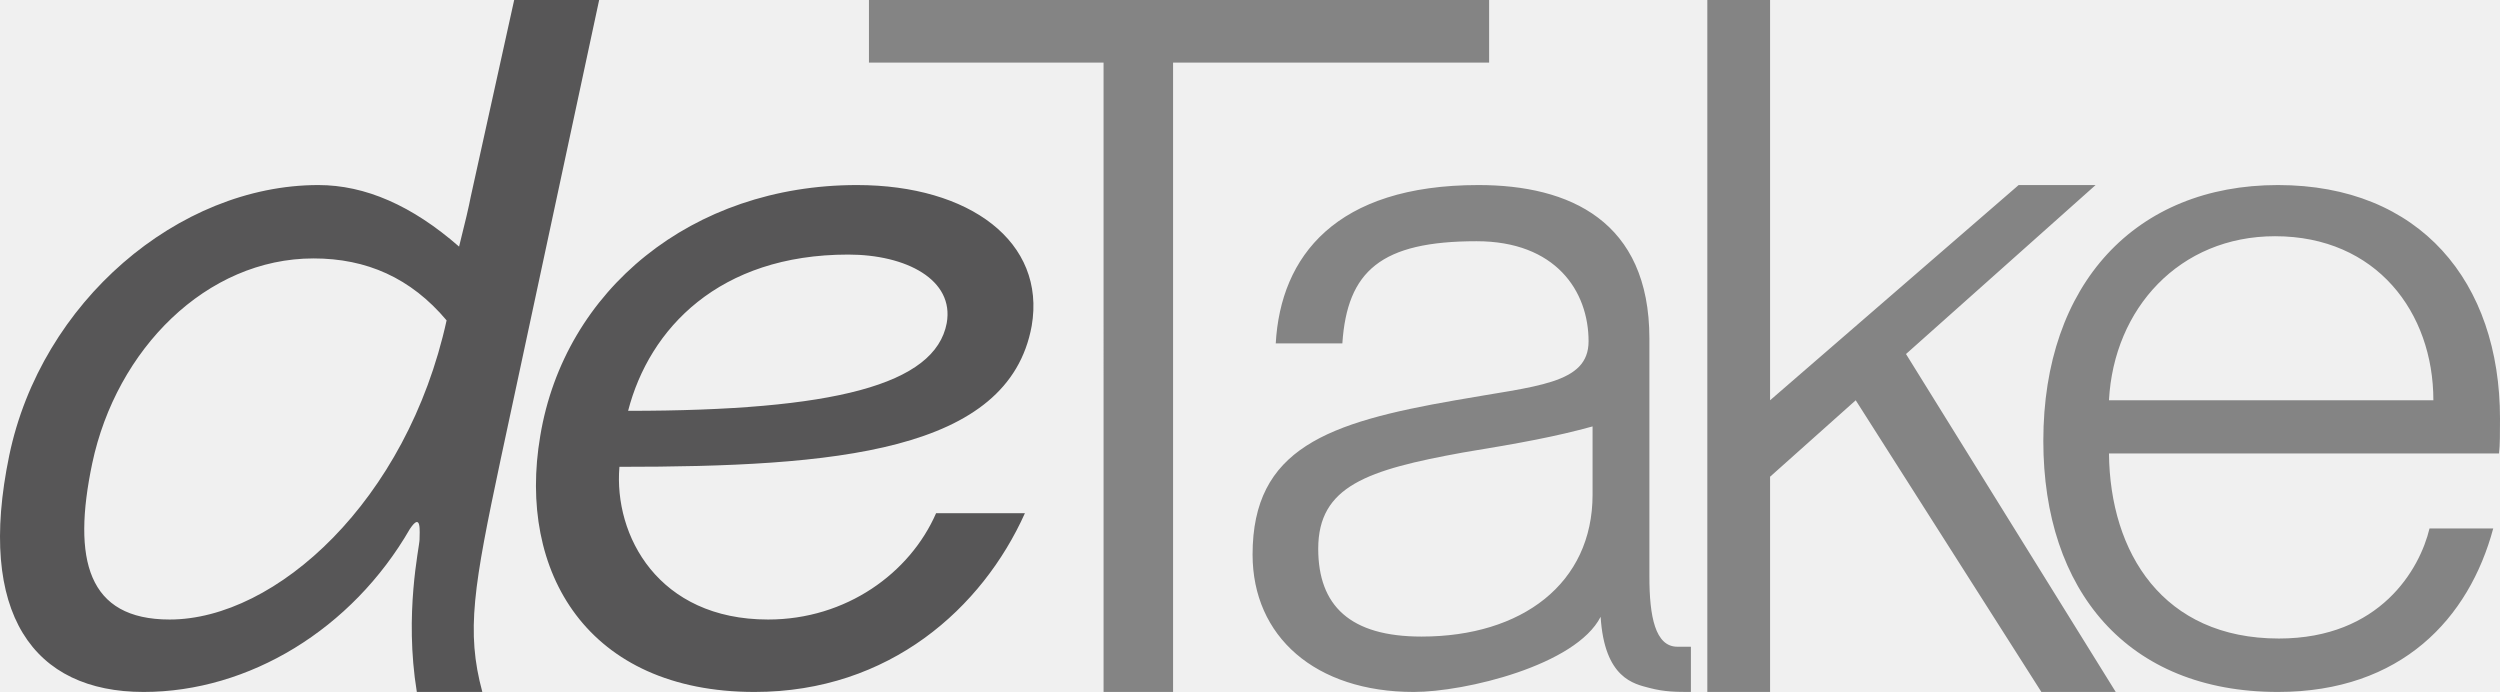
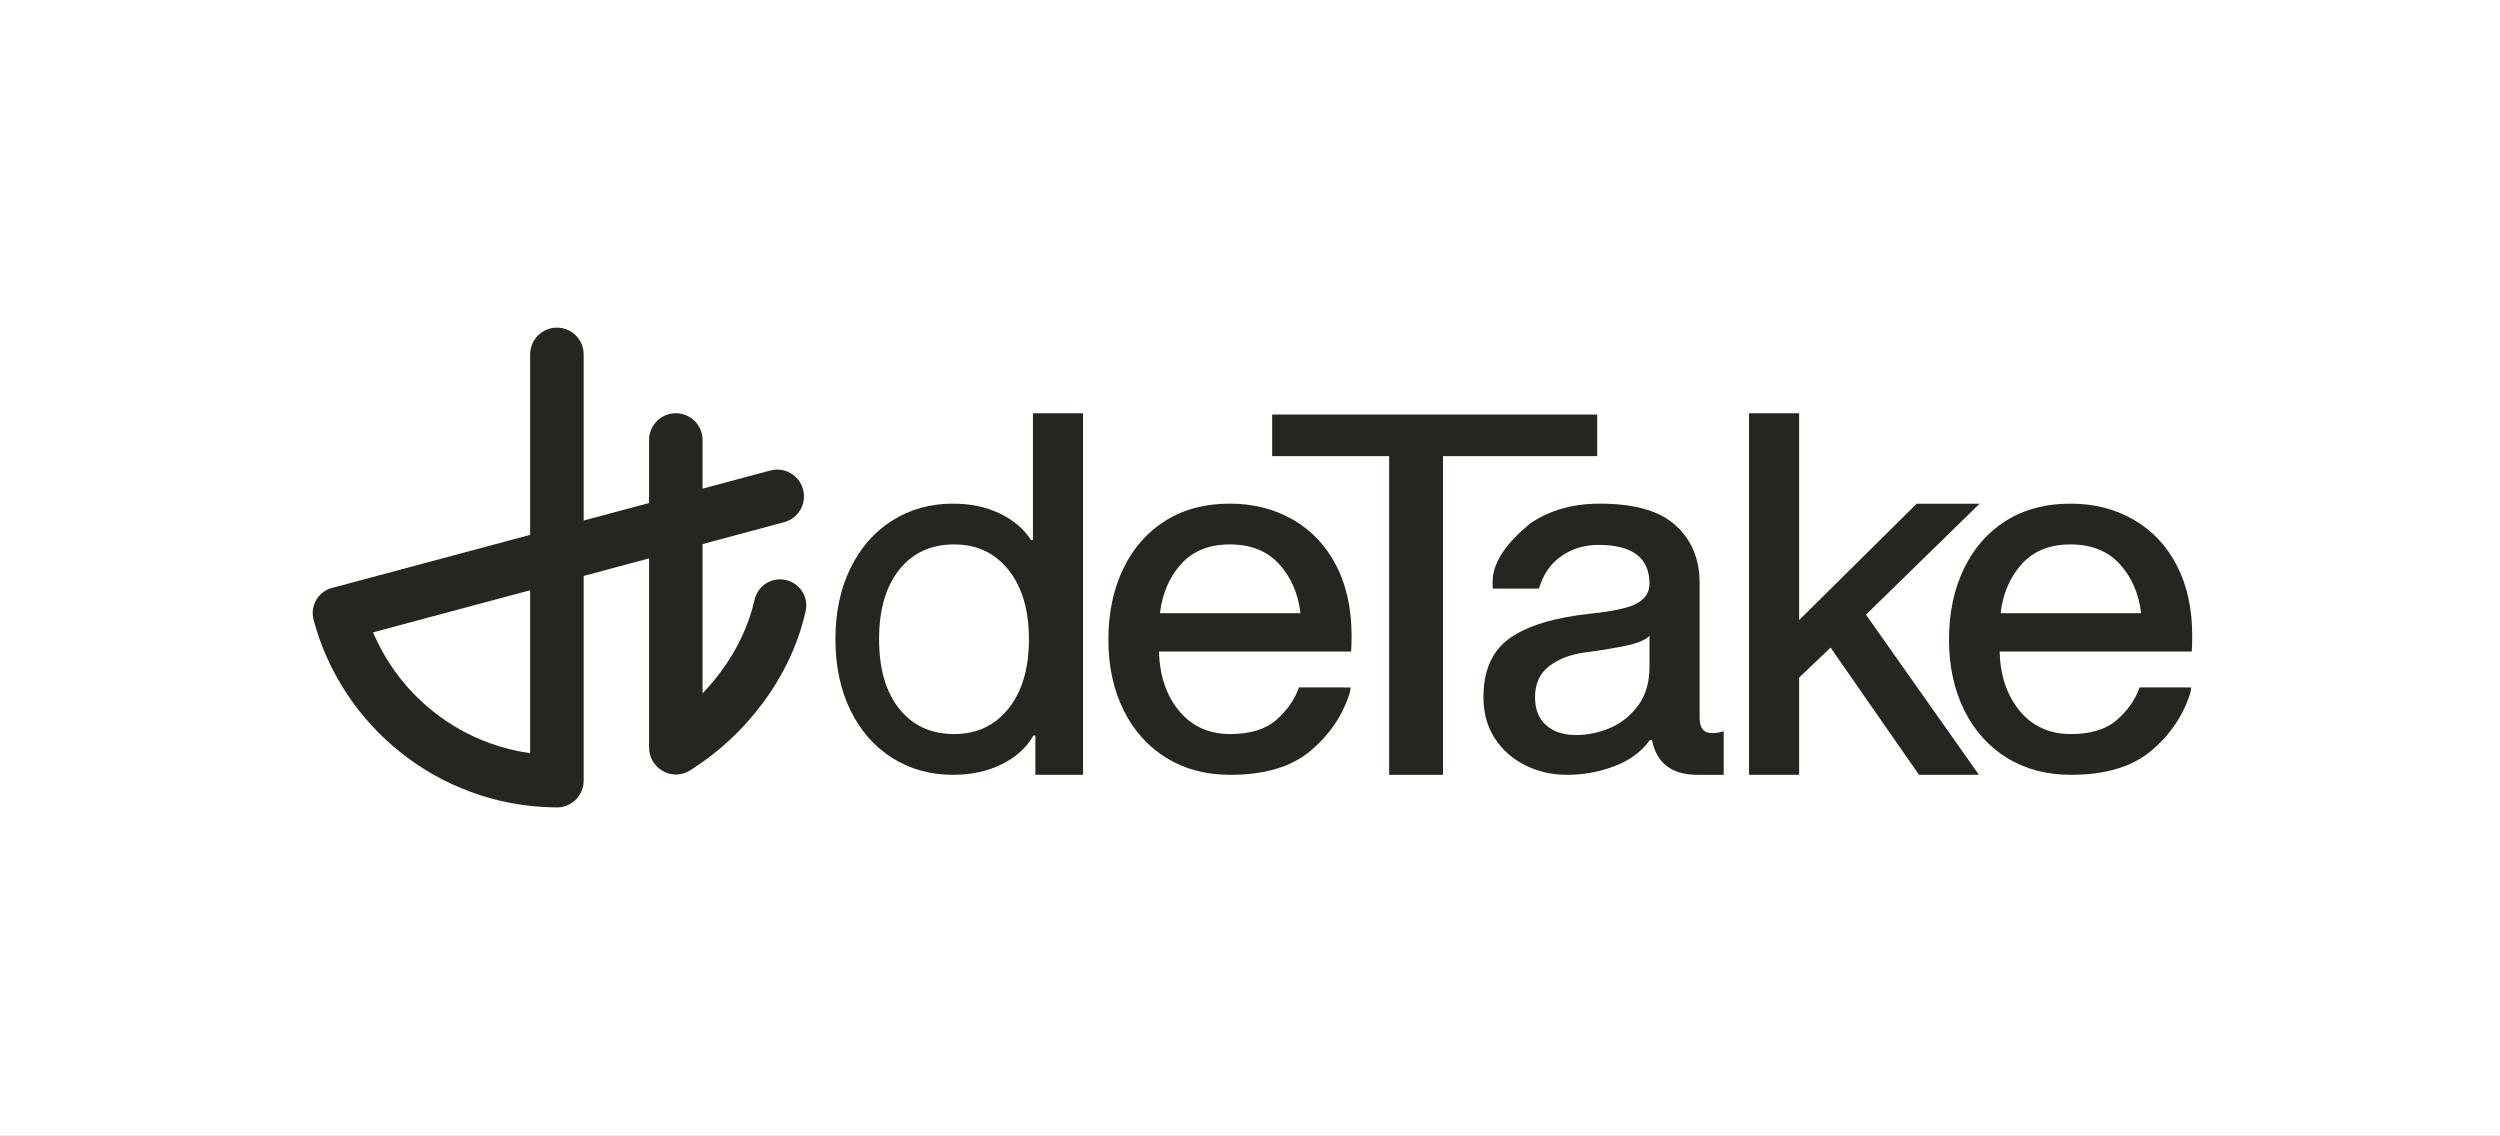
- <svg xmlns="http://www.w3.org/2000/svg" fill="none" version="1.1" width="100" height="27.678" viewBox="0 0 100 27.678">
-   <g>
+ <svg xmlns="http://www.w3.org/2000/svg" fill="none" version="1.1" width="2643" height="1200" viewBox="0 0 2643 1200">
+   <defs>
+     <clipPath id="master_svg0_sa406_12333">
+       <rect x="0" y="0" width="2643" height="1200" rx="0" />
+     </clipPath>
+   </defs>
+   <g clip-path="url(#master_svg0_sa406_12333)">
+     <rect x="0" y="0" width="2643" height="1200" rx="0" fill="#FFFFFF" fill-opacity="1" />
    <g>
-       <path d="M16.782,21.582C16.782,21.875,16.161,24.54,16.673,27.678L19.293,27.678C18.636,25.245,18.945,23.474,20.026,18.377L23.966,0L20.567,0L18.829,7.872Q18.724,8.433,18.363,9.864Q15.547,7.402,12.734,7.402C7.134,7.402,1.643,12.082,0.369,18.222C-0.944,24.556,1.341,27.678,5.744,27.678C9.953,27.678,14.079,25.174,16.396,21.157C16.868,20.449,16.782,21.289,16.782,21.582ZM3.69,18.531C4.656,13.974,8.254,10.337,12.541,10.337C14.665,10.337,16.435,11.116,17.864,12.815C16.28,20.037,11.035,24.781,6.786,24.781C3.504,24.781,2.879,22.393,3.69,18.531ZM21.61,17.437C20.683,22.882,23.502,27.678,30.184,27.678C35.59,27.678,39.298,24.311,40.997,20.527L37.444,20.527C36.401,22.921,33.852,24.781,30.724,24.781C26.322,24.781,24.545,21.415,24.777,18.673C33.389,18.673,40.341,18.1,41.267,13.041C41.847,9.681,38.796,7.402,34.277,7.402C27.673,7.402,22.575,11.605,21.61,17.437ZM25.124,16.433C25.974,13.15,28.755,10.183,33.93,10.183C36.247,10.183,38.178,11.187,37.869,12.925C37.405,15.396,33.35,16.433,25.124,16.433Z" fill="#575657" fill-opacity="1" />
+       <path d="M1344.927,438.242L1344.927,482.231L1468.612,482.231L1468.612,819.148L1525.539,819.148L1525.538,482.231L1688.555,482.231L1688.555,438.242L1344.927,438.242Z" fill="#262520" fill-opacity="1" />
    </g>
    <g>
-       <path d="M46.923,27.678L46.923,2.504L59.565,2.504L59.565,0L34.758,0L34.758,2.504L44.142,2.504L44.143,27.678L46.923,27.678ZM64.025,24.672C64.18,27.143,65.366,27.356,65.976,27.517C66.585,27.678,67.068,27.678,67.636,27.678L67.636,25.869C67.39,25.869,67.25,25.869,67.096,25.869C66.207,25.869,65.976,24.652,65.976,23.069L65.976,13.543C65.976,8.831,62.77,7.402,59.14,7.402C53.424,7.402,51.223,10.26,51.03,13.736L53.694,13.736C53.888,10.839,55.239,9.649,59.063,9.649C62.229,9.649,63.543,11.644,63.543,13.652C63.543,15.368,61.457,15.432,58.213,16.011C53.115,16.899,50.103,17.933,50.103,22.181C50.103,25.463,52.613,27.678,56.552,27.678C58.61,27.678,63.037,26.611,64.025,24.672ZM56.861,25.463C54.003,25.463,52.729,24.228,52.729,21.949C52.729,19.439,54.699,18.795,58.522,18.1C60.878,17.714,62.24,17.459,63.703,17.057L63.703,19.786C63.703,23.339,60.878,25.463,56.861,25.463ZM84.629,27.678L76.24,14.161L83.824,7.402L80.746,7.402L70.803,16.011L70.803,0L68.293,0L68.293,27.678L70.803,27.678L70.803,19.069L74.229,16.011L81.655,27.678L84.629,27.678ZM100,16.748C100,11.264,96.794,7.402,91.117,7.402C85.44,7.402,81.733,11.341,81.733,17.636C81.733,23.623,85.093,27.678,91.117,27.678C96.061,27.678,98.764,24.73,99.729,21.138L97.181,21.138C96.794,22.76,95.211,25.541,91.156,25.541C86.521,25.541,84.397,22.116,84.359,18.138L99.961,18.138C100,17.83,100,17.289,100,16.748ZM84.359,16.011C84.552,12.342,87.178,9.449,91.001,9.449C95.056,9.449,97.335,12.497,97.335,16.011L84.359,16.011Z" fill="#848484" fill-opacity="1" />
+       <path d="M586.187,853.509C585.73,853.531,585.27,853.543,584.807,853.543C584.606,853.543,584.404,853.541,584.203,853.536Q539.504,852.559,497.824,837.248Q457.481,822.427,423.701,795.586Q390.245,769.003,366.693,733.398Q342.761,697.219,331.545,655.456L331.542,655.444C330.906,653.091,330.583,650.664,330.583,648.227C330.583,634.846,340.086,623.685,352.711,621.124L560.486,565.451L560.486,374.657C560.486,359.036,573.149,346.373,588.77,346.373C604.39,346.373,617.054,359.036,617.054,374.657L617.054,550.293L686.193,531.768L686.193,465.165C686.193,449.544,698.856,436.881,714.477,436.881C730.097,436.881,742.761,449.544,742.761,465.165L742.761,516.61L814.355,497.427C829.443,493.384,844.952,502.338,848.995,517.426C853.038,532.515,844.084,548.024,828.995,552.066L742.761,575.173L742.761,732.995Q753.013,722.354,761.978,710.278Q788.511,674.536,797.77,633.997C800.643,621.419,811.83,612.499,824.731,612.499C840.005,612.499,852.387,624.881,852.387,640.154C852.387,642.226,852.154,644.292,851.692,646.312Q839.847,698.177,806.389,743.247Q774.471,786.242,729.348,814.6C724.94,817.371,719.839,818.841,714.632,818.841C709.453,818.841,704.606,817.417,700.462,814.939Q700.457,814.936,700.452,814.933C691.635,809.899,686.193,800.525,686.193,790.372L686.193,590.33L617.054,608.856L617.054,825.343C617.054,840.964,604.39,853.627,588.77,853.627C587.907,853.627,587.046,853.588,586.187,853.509ZM560.486,796.251L560.486,624.013L394.374,668.523Q401.939,686.427,412.824,702.882Q431.531,731.162,458.11,752.281Q484.916,773.58,516.897,785.329Q538.181,793.148,560.486,796.251Z" fill-rule="evenodd" fill="#262520" fill-opacity="1" />
+     </g>
+     <g>
+       <path d="M899.06,750.848Q883.218,718.386,883.218,675.796Q883.218,633.206,899.06,600.744Q914.901,568.282,943.208,550.363Q971.515,532.444,1007.353,532.444Q1035.4,532.444,1056.955,542.832Q1078.51,553.22,1089.936,570.879L1092.014,570.879L1092.014,436.876L1144.992,436.876L1144.992,819.135L1094.611,819.135L1094.611,777.597L1092.533,777.597Q1081.626,796.814,1059.032,807.981Q1036.439,819.148,1007.353,819.148Q971.515,819.148,943.208,801.229Q914.901,783.31,899.06,750.848ZM950.658,749.29Q929.363,722.542,929.363,675.796Q929.363,629.051,950.658,602.302Q971.953,575.554,1008.83,575.554Q1044.668,575.554,1066.223,602.562Q1087.777,629.57,1087.777,675.796Q1087.777,722.022,1066.223,749.031Q1044.668,776.039,1008.83,776.039Q971.953,776.039,950.658,749.29Z" fill-rule="evenodd" fill="#262520" fill-opacity="1" />
+     </g>
+     <g>
+       <path d="M1187.885,750.849Q1171.784,718.387,1171.784,676.316Q1171.784,633.726,1187.626,601.004Q1203.467,568.282,1232.293,550.363Q1261.12,532.444,1300.074,532.444Q1337.47,532.444,1366.816,549.325Q1396.161,566.205,1412.522,597.628Q1428.883,629.051,1428.883,672.161Q1428.883,683.068,1428.364,688.781L1225.282,688.781Q1226.32,727.216,1246.577,751.628Q1266.833,776.039,1300.593,776.039Q1332.276,776.039,1349.416,760.977Q1366.556,745.914,1373.308,726.697L1427.846,726.762Q1427.531,730.351,1426.805,732.93Q1415.379,768.768,1385.254,793.958Q1355.129,819.149,1300.593,819.149Q1262.158,819.149,1233.072,801.23Q1203.986,783.311,1187.885,750.849ZM1374.866,648.269L1226.32,648.269Q1229.956,617.106,1248.654,596.33Q1267.352,575.554,1300.074,575.554Q1333.315,575.554,1352.273,596.33Q1371.231,617.106,1374.866,648.269Z" fill-rule="evenodd" fill="#262520" fill-opacity="1" />
+     </g>
+     <g>
+       <path d="M1580.241,780.454Q1568.295,762.015,1568.295,737.085Q1568.295,694.495,1596.083,674.758Q1623.87,655.021,1681.003,648.788Q1717.361,645.152,1730.605,637.881Q1743.85,630.609,1743.85,617.105Q1743.85,576.073,1689.833,576.073Q1668.019,576.073,1650.879,587.76Q1633.739,599.446,1626.987,622.299L1578.163,622.299Q1577.657,615.584,1578.164,610.872Q1580.82,583.668,1617.638,553.48Q1648.282,532.444,1691.391,532.444Q1746.447,532.444,1771.637,555.557Q1796.828,578.67,1796.828,616.066L1796.828,758.911Q1796.828,775.012,1809.813,775.012Q1816.565,775.012,1822.278,772.934L1822.278,819.168Q1814.058,819.168,1794.75,819.16Q1753.718,819.16,1746.447,782.272L1744.369,782.272Q1730.865,800.97,1706.713,810.059Q1682.562,819.149,1656.592,819.149Q1632.7,819.149,1612.444,809.02Q1592.187,798.892,1580.241,780.454ZM1634.518,766.69Q1622.832,756.302,1622.832,737.085Q1622.832,715.79,1637.634,704.363Q1652.437,692.936,1675.29,689.82Q1702.818,686.184,1720.477,682.289Q1738.136,678.393,1743.85,672.161L1743.85,704.882Q1743.85,729.294,1732.164,745.395Q1720.477,761.496,1702.818,769.287Q1685.159,777.078,1666.46,777.078Q1646.204,777.078,1634.518,766.69Z" fill-rule="evenodd" fill="#262520" fill-opacity="1" />
+     </g>
+     <g>
+       <path d="M1849.07,436.9L1849.07,819.148L1902.048,819.148L1902.048,716.308L1935.289,684.626L2028.78,819.148L2092.146,819.148L1972.686,649.826L2092.802,532.534L2026.32,532.534L1902.048,655.54L1902.048,436.9L1849.07,436.9Z" fill="#262520" fill-opacity="1" />
+     </g>
+     <g>
+       <path d="M2076.608,750.849Q2060.507,718.387,2060.507,676.316Q2060.507,633.726,2076.348,601.004Q2092.19,568.282,2121.016,550.363Q2149.842,532.444,2188.797,532.444Q2226.193,532.444,2255.538,549.325Q2284.884,566.205,2301.245,597.628Q2317.606,629.051,2317.606,672.161Q2317.606,683.068,2317.086,688.781L2114.004,688.781Q2115.043,727.216,2135.299,751.628Q2155.555,776.039,2189.316,776.039Q2220.999,776.039,2238.139,760.977Q2255.279,745.914,2262.031,726.697L2316.569,726.762Q2316.254,730.351,2315.528,732.93Q2304.102,768.768,2273.977,793.958Q2243.852,819.149,2189.316,819.149Q2150.881,819.149,2121.795,801.23Q2092.709,783.311,2076.608,750.849ZM2263.589,648.269L2115.043,648.269Q2118.679,617.106,2137.377,596.33Q2156.075,575.554,2188.797,575.554Q2222.038,575.554,2240.995,596.33Q2259.953,617.106,2263.589,648.269Z" fill-rule="evenodd" fill="#262520" fill-opacity="1" />
    </g>
  </g>
</svg>
